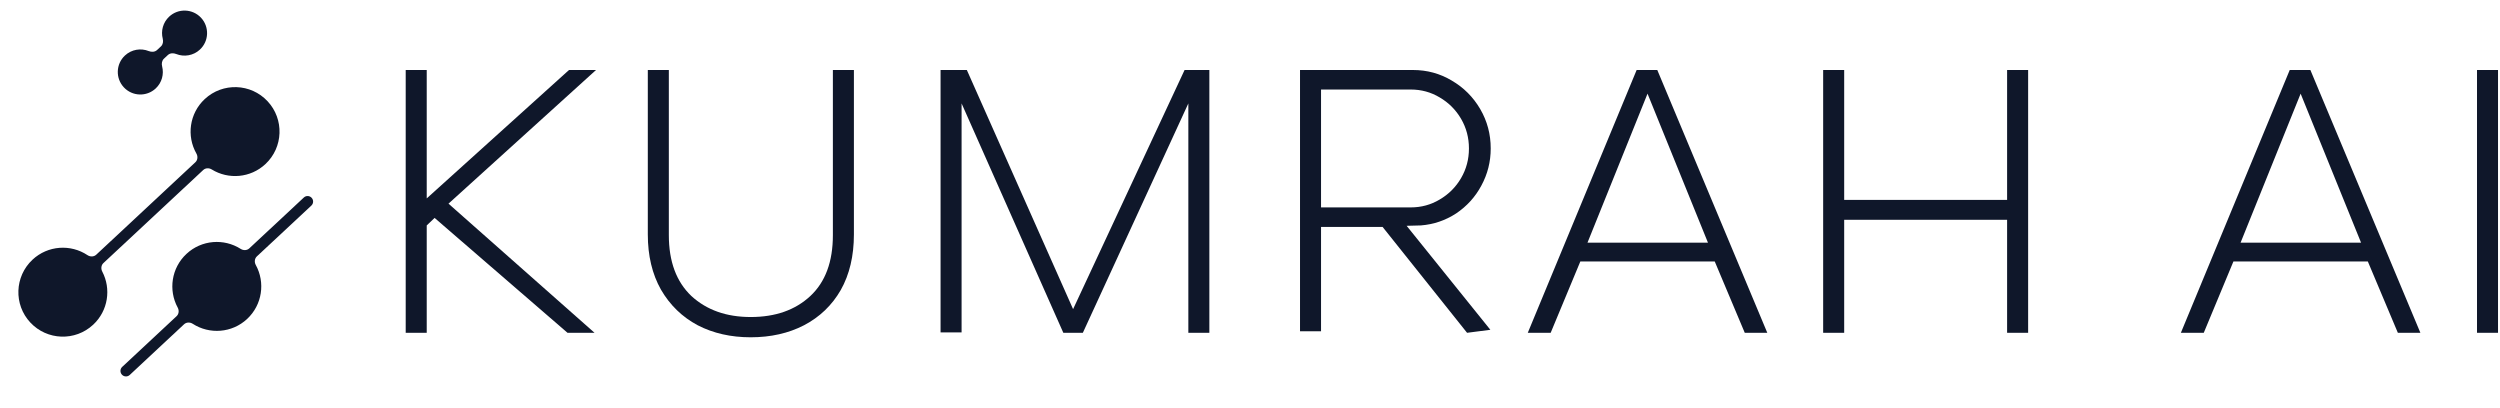
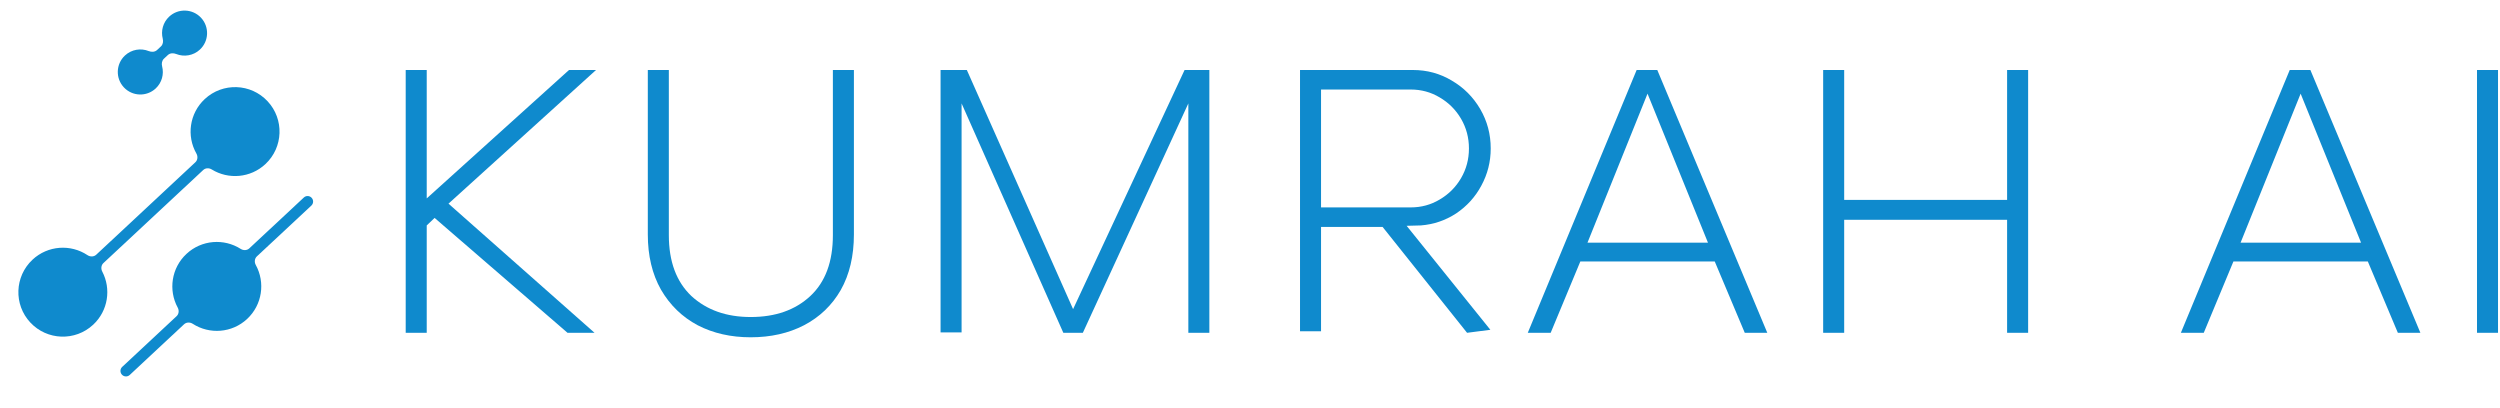
<svg xmlns="http://www.w3.org/2000/svg" width="178" height="29" viewBox="0 0 178 29" fill="none">
-   <path d="M18.29 18.254C18.122 18.411 18.101 18.666 18.212 18.867C18.895 20.108 18.678 21.699 17.596 22.709C16.513 23.718 14.912 23.822 13.722 23.054C13.53 22.929 13.273 22.933 13.105 23.089L9.237 26.697C9.078 26.844 8.83 26.836 8.682 26.677C8.534 26.518 8.543 26.27 8.701 26.122L12.573 22.512C12.74 22.356 12.762 22.102 12.653 21.901C11.98 20.663 12.198 19.082 13.277 18.077C14.355 17.071 15.948 16.964 17.136 17.721C17.328 17.843 17.583 17.84 17.75 17.684L21.633 14.063C21.791 13.915 22.04 13.924 22.188 14.083C22.336 14.241 22.327 14.49 22.168 14.638L18.29 18.254Z" fill="#0F172A" />
-   <path d="M19.052 7.21C20.245 8.489 20.175 10.492 18.896 11.685C17.829 12.679 16.26 12.795 15.076 12.065C14.884 11.946 14.633 11.952 14.468 12.106L7.364 18.73C7.199 18.884 7.176 19.134 7.28 19.334C7.927 20.566 7.701 22.124 6.634 23.119C5.355 24.311 3.352 24.242 2.159 22.963C0.966 21.684 1.037 19.68 2.316 18.488C3.41 17.468 5.035 17.371 6.228 18.166C6.421 18.294 6.682 18.293 6.852 18.135L13.91 11.553C14.079 11.395 14.099 11.135 13.984 10.933C13.274 9.688 13.483 8.074 14.578 7.054C15.857 5.861 17.86 5.931 19.052 7.21Z" fill="#0F172A" />
-   <path d="M14.313 1.263C14.917 1.911 14.882 2.926 14.234 3.53C13.764 3.968 13.101 4.069 12.542 3.844C12.343 3.764 12.107 3.773 11.95 3.92L11.673 4.178C11.526 4.315 11.493 4.532 11.543 4.726C11.685 5.276 11.529 5.884 11.085 6.298C10.437 6.902 9.422 6.866 8.818 6.218C8.214 5.571 8.249 4.556 8.897 3.952C9.367 3.514 10.032 3.412 10.591 3.637C10.79 3.717 11.026 3.708 11.183 3.561L11.458 3.305C11.605 3.168 11.638 2.952 11.588 2.757C11.446 2.207 11.602 1.598 12.046 1.184C12.694 0.58 13.709 0.616 14.313 1.263Z" fill="#0F172A" />
-   <path d="M31.933 14.5L42.331 23.695H40.406L30.944 15.516L30.383 16.05V23.695H28.886V4.984H30.383V14.126L40.513 4.984H42.437L31.933 14.5Z" fill="#0F172A" />
-   <path d="M53.448 24.015C52.04 24.015 50.784 23.73 49.679 23.16C48.574 22.572 47.701 21.726 47.06 20.621C46.436 19.516 46.124 18.206 46.124 16.692V4.984H47.621V16.745C47.621 18.616 48.156 20.06 49.225 21.075C50.312 22.073 51.719 22.572 53.448 22.572C55.212 22.572 56.629 22.073 57.698 21.075C58.767 20.077 59.301 18.634 59.301 16.745V4.984H60.798V16.692C60.798 18.224 60.486 19.543 59.863 20.648C59.239 21.735 58.366 22.572 57.243 23.16C56.139 23.73 54.873 24.015 53.448 24.015Z" fill="#0F172A" />
-   <path d="M86.106 23.695H84.61V7.363L77.099 23.695H75.709L68.465 7.363V23.668H66.968V4.984H68.839L76.404 22.011L84.342 4.984H86.106V23.695Z" fill="#0F172A" />
-   <path d="M94.058 16.157V23.588H92.561V4.984H100.606C101.604 4.984 102.522 5.234 103.359 5.733C104.215 6.232 104.892 6.909 105.391 7.764C105.89 8.62 106.139 9.555 106.139 10.571C106.139 11.515 105.917 12.397 105.471 13.217C105.043 14.019 104.446 14.678 103.68 15.195C102.914 15.694 102.076 15.979 101.168 16.05L100.152 16.077L106.113 23.481L104.455 23.695L98.441 16.157H94.058ZM100.446 14.767C101.194 14.767 101.88 14.58 102.504 14.206C103.146 13.832 103.653 13.324 104.028 12.682C104.402 12.041 104.589 11.337 104.589 10.571C104.589 9.805 104.402 9.101 104.028 8.459C103.653 7.818 103.146 7.31 102.504 6.936C101.88 6.561 101.194 6.374 100.446 6.374H94.058V14.767H100.446Z" fill="#0F172A" />
-   <path d="M112.52 18.616L110.408 23.695H108.778L116.529 4.984H117.999L125.831 23.695H124.227L122.089 18.616H112.52ZM121.608 17.28L117.304 6.668L113.028 17.28H121.608Z" fill="#0F172A" />
-   <path d="M144.403 23.695H142.906V15.649H131.306V23.695H129.809V4.984H131.306V14.233H142.906V4.984H144.403V23.695Z" fill="#0F172A" />
-   <path d="M159.02 18.616L156.908 23.695H155.278L163.029 4.984H164.499L172.331 23.695H170.727L168.589 18.616H159.02ZM168.108 17.28L163.805 6.668L159.528 17.28H168.108Z" fill="#0F172A" />
-   <path d="M177.859 4.984V23.695H176.363V4.984H177.859Z" fill="#0F172A" />
+   <path d="M18.29 18.254C18.122 18.411 18.101 18.666 18.212 18.867C18.895 20.108 18.678 21.699 17.596 22.709C16.513 23.718 14.912 23.822 13.722 23.054C13.53 22.929 13.273 22.933 13.105 23.089L9.237 26.697C9.078 26.844 8.83 26.836 8.682 26.677C8.534 26.518 8.543 26.27 8.701 26.122L12.573 22.512C12.74 22.356 12.762 22.102 12.653 21.901C11.98 20.663 12.198 19.082 13.277 18.077C14.355 17.071 15.948 16.964 17.136 17.721C17.328 17.843 17.583 17.84 17.75 17.684L21.633 14.063C21.791 13.915 22.04 13.924 22.188 14.083C22.336 14.241 22.327 14.49 22.168 14.638L18.29 18.254Z" fill="#0F8ACD" />
+   <path d="M19.052 7.21C20.245 8.489 20.175 10.492 18.896 11.685C17.829 12.679 16.26 12.795 15.076 12.065C14.884 11.946 14.633 11.952 14.468 12.106L7.364 18.73C7.199 18.884 7.176 19.134 7.28 19.334C7.927 20.566 7.701 22.124 6.634 23.119C5.355 24.311 3.352 24.242 2.159 22.963C0.966 21.684 1.037 19.68 2.316 18.488C3.41 17.468 5.035 17.371 6.228 18.166C6.421 18.294 6.682 18.293 6.852 18.135L13.91 11.553C14.079 11.395 14.099 11.135 13.984 10.933C13.274 9.688 13.483 8.074 14.578 7.054C15.857 5.861 17.86 5.931 19.052 7.21Z" fill="#0F8ACD" />
+   <path d="M14.313 1.263C14.917 1.911 14.882 2.926 14.234 3.53C13.764 3.968 13.101 4.069 12.542 3.844C12.343 3.764 12.107 3.773 11.95 3.92L11.673 4.178C11.526 4.315 11.493 4.532 11.543 4.726C11.685 5.276 11.529 5.884 11.085 6.298C10.437 6.902 9.422 6.866 8.818 6.218C8.214 5.571 8.249 4.556 8.897 3.952C9.367 3.514 10.032 3.412 10.591 3.637C10.79 3.717 11.026 3.708 11.183 3.561L11.458 3.305C11.605 3.168 11.638 2.952 11.588 2.757C11.446 2.207 11.602 1.598 12.046 1.184C12.694 0.58 13.709 0.616 14.313 1.263Z" fill="#0F8ACD" />
+   <path d="M31.933 14.5L42.331 23.695H40.406L30.944 15.516L30.383 16.05V23.695H28.886V4.984H30.383V14.126L40.513 4.984H42.437L31.933 14.5Z" fill="#0F8ACD" />
+   <path d="M53.448 24.015C52.04 24.015 50.784 23.73 49.679 23.16C48.574 22.572 47.701 21.726 47.06 20.621C46.436 19.516 46.124 18.206 46.124 16.692V4.984H47.621V16.745C47.621 18.616 48.156 20.06 49.225 21.075C50.312 22.073 51.719 22.572 53.448 22.572C55.212 22.572 56.629 22.073 57.698 21.075C58.767 20.077 59.301 18.634 59.301 16.745V4.984H60.798V16.692C60.798 18.224 60.486 19.543 59.863 20.648C59.239 21.735 58.366 22.572 57.243 23.16C56.139 23.73 54.873 24.015 53.448 24.015Z" fill="#0F8ACD" />
+   <path d="M86.106 23.695H84.61V7.363L77.099 23.695H75.709L68.465 7.363V23.668H66.968V4.984H68.839L76.404 22.011L84.342 4.984H86.106V23.695Z" fill="#0F8ACD" />
+   <path d="M94.058 16.157V23.588H92.561V4.984H100.606C101.604 4.984 102.522 5.234 103.359 5.733C104.215 6.232 104.892 6.909 105.391 7.764C105.89 8.62 106.139 9.555 106.139 10.571C106.139 11.515 105.917 12.397 105.471 13.217C105.043 14.019 104.446 14.678 103.68 15.195C102.914 15.694 102.076 15.979 101.168 16.05L100.152 16.077L106.113 23.481L104.455 23.695L98.441 16.157H94.058ZM100.446 14.767C101.194 14.767 101.88 14.58 102.504 14.206C103.146 13.832 103.653 13.324 104.028 12.682C104.402 12.041 104.589 11.337 104.589 10.571C104.589 9.805 104.402 9.101 104.028 8.459C103.653 7.818 103.146 7.31 102.504 6.936C101.88 6.561 101.194 6.374 100.446 6.374H94.058V14.767H100.446Z" fill="#0F8ACD" />
+   <path d="M112.52 18.616L110.408 23.695H108.778L116.529 4.984H117.999L125.831 23.695H124.227L122.089 18.616H112.52ZM121.608 17.28L117.304 6.668L113.028 17.28H121.608Z" fill="#0F8ACD" />
+   <path d="M144.403 23.695H142.906V15.649H131.306V23.695H129.809V4.984H131.306V14.233H142.906V4.984H144.403V23.695Z" fill="#0F8ACD" />
+   <path d="M159.02 18.616L156.908 23.695H155.278L163.029 4.984H164.499L172.331 23.695H170.727L168.589 18.616H159.02ZM168.108 17.28L163.805 6.668L159.528 17.28H168.108Z" fill="#0F8ACD" />
+   <path d="M177.859 4.984V23.695H176.363V4.984H177.859Z" fill="#0F8ACD" />
</svg>
